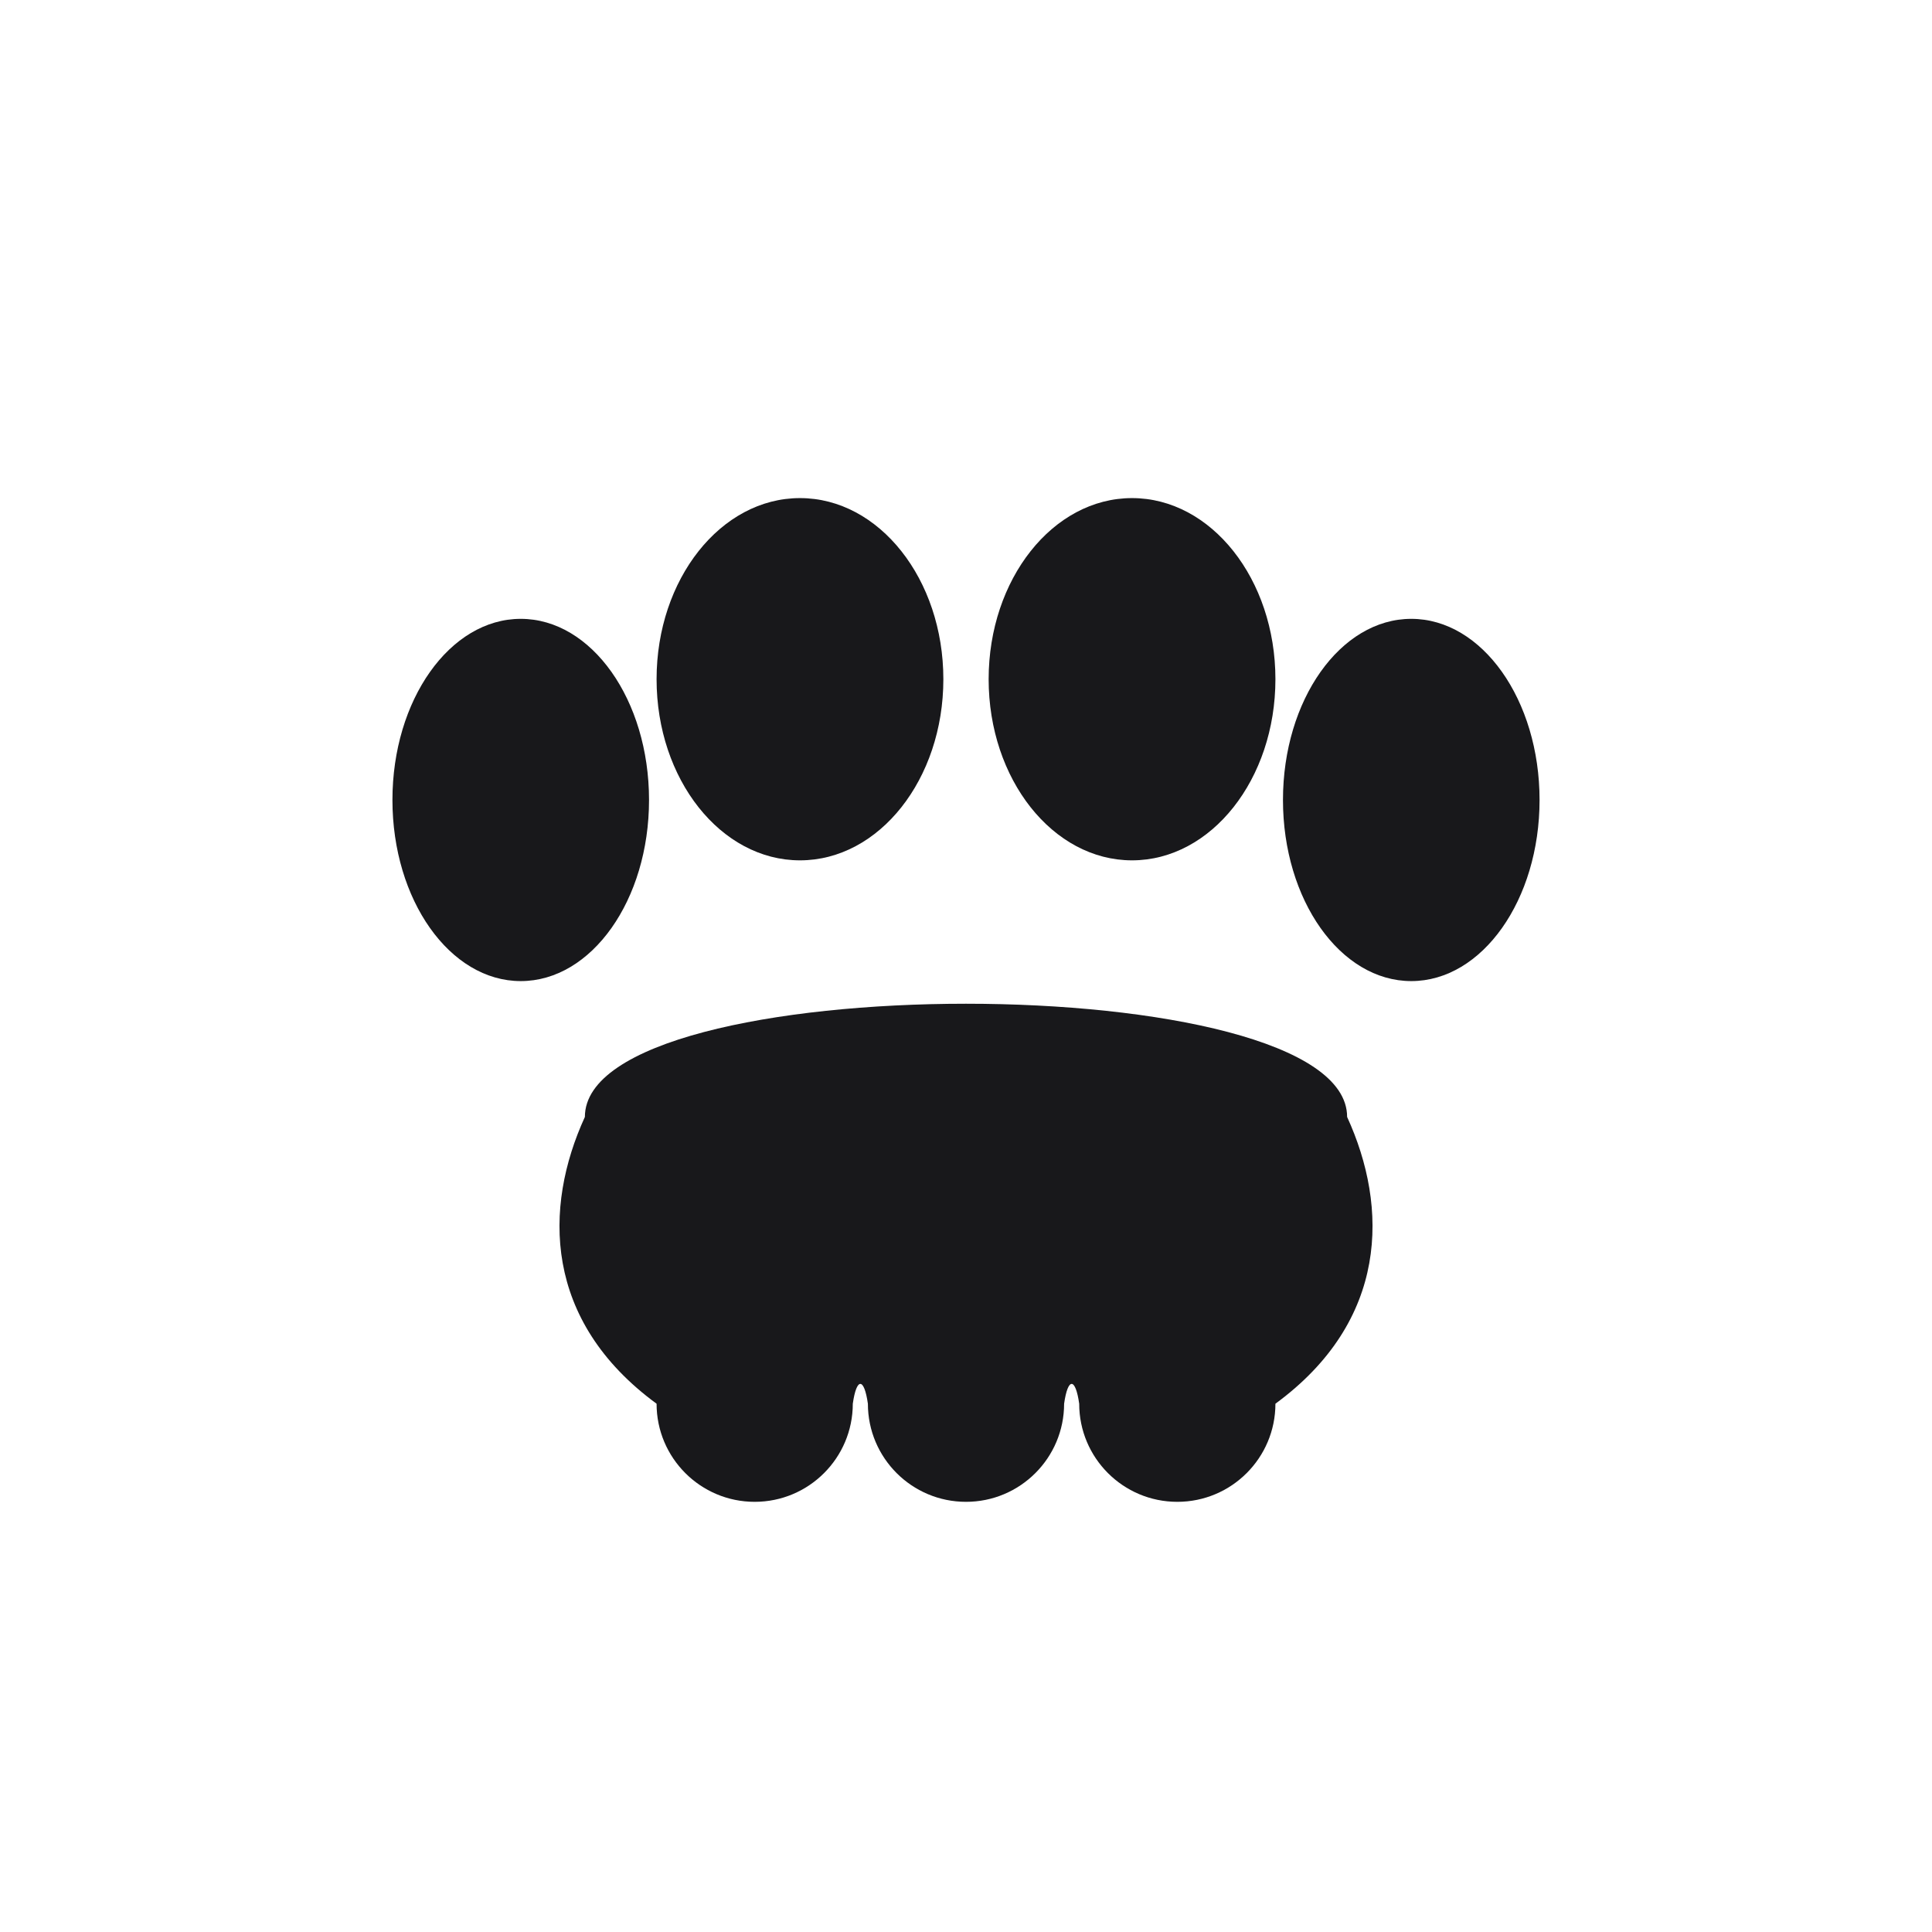
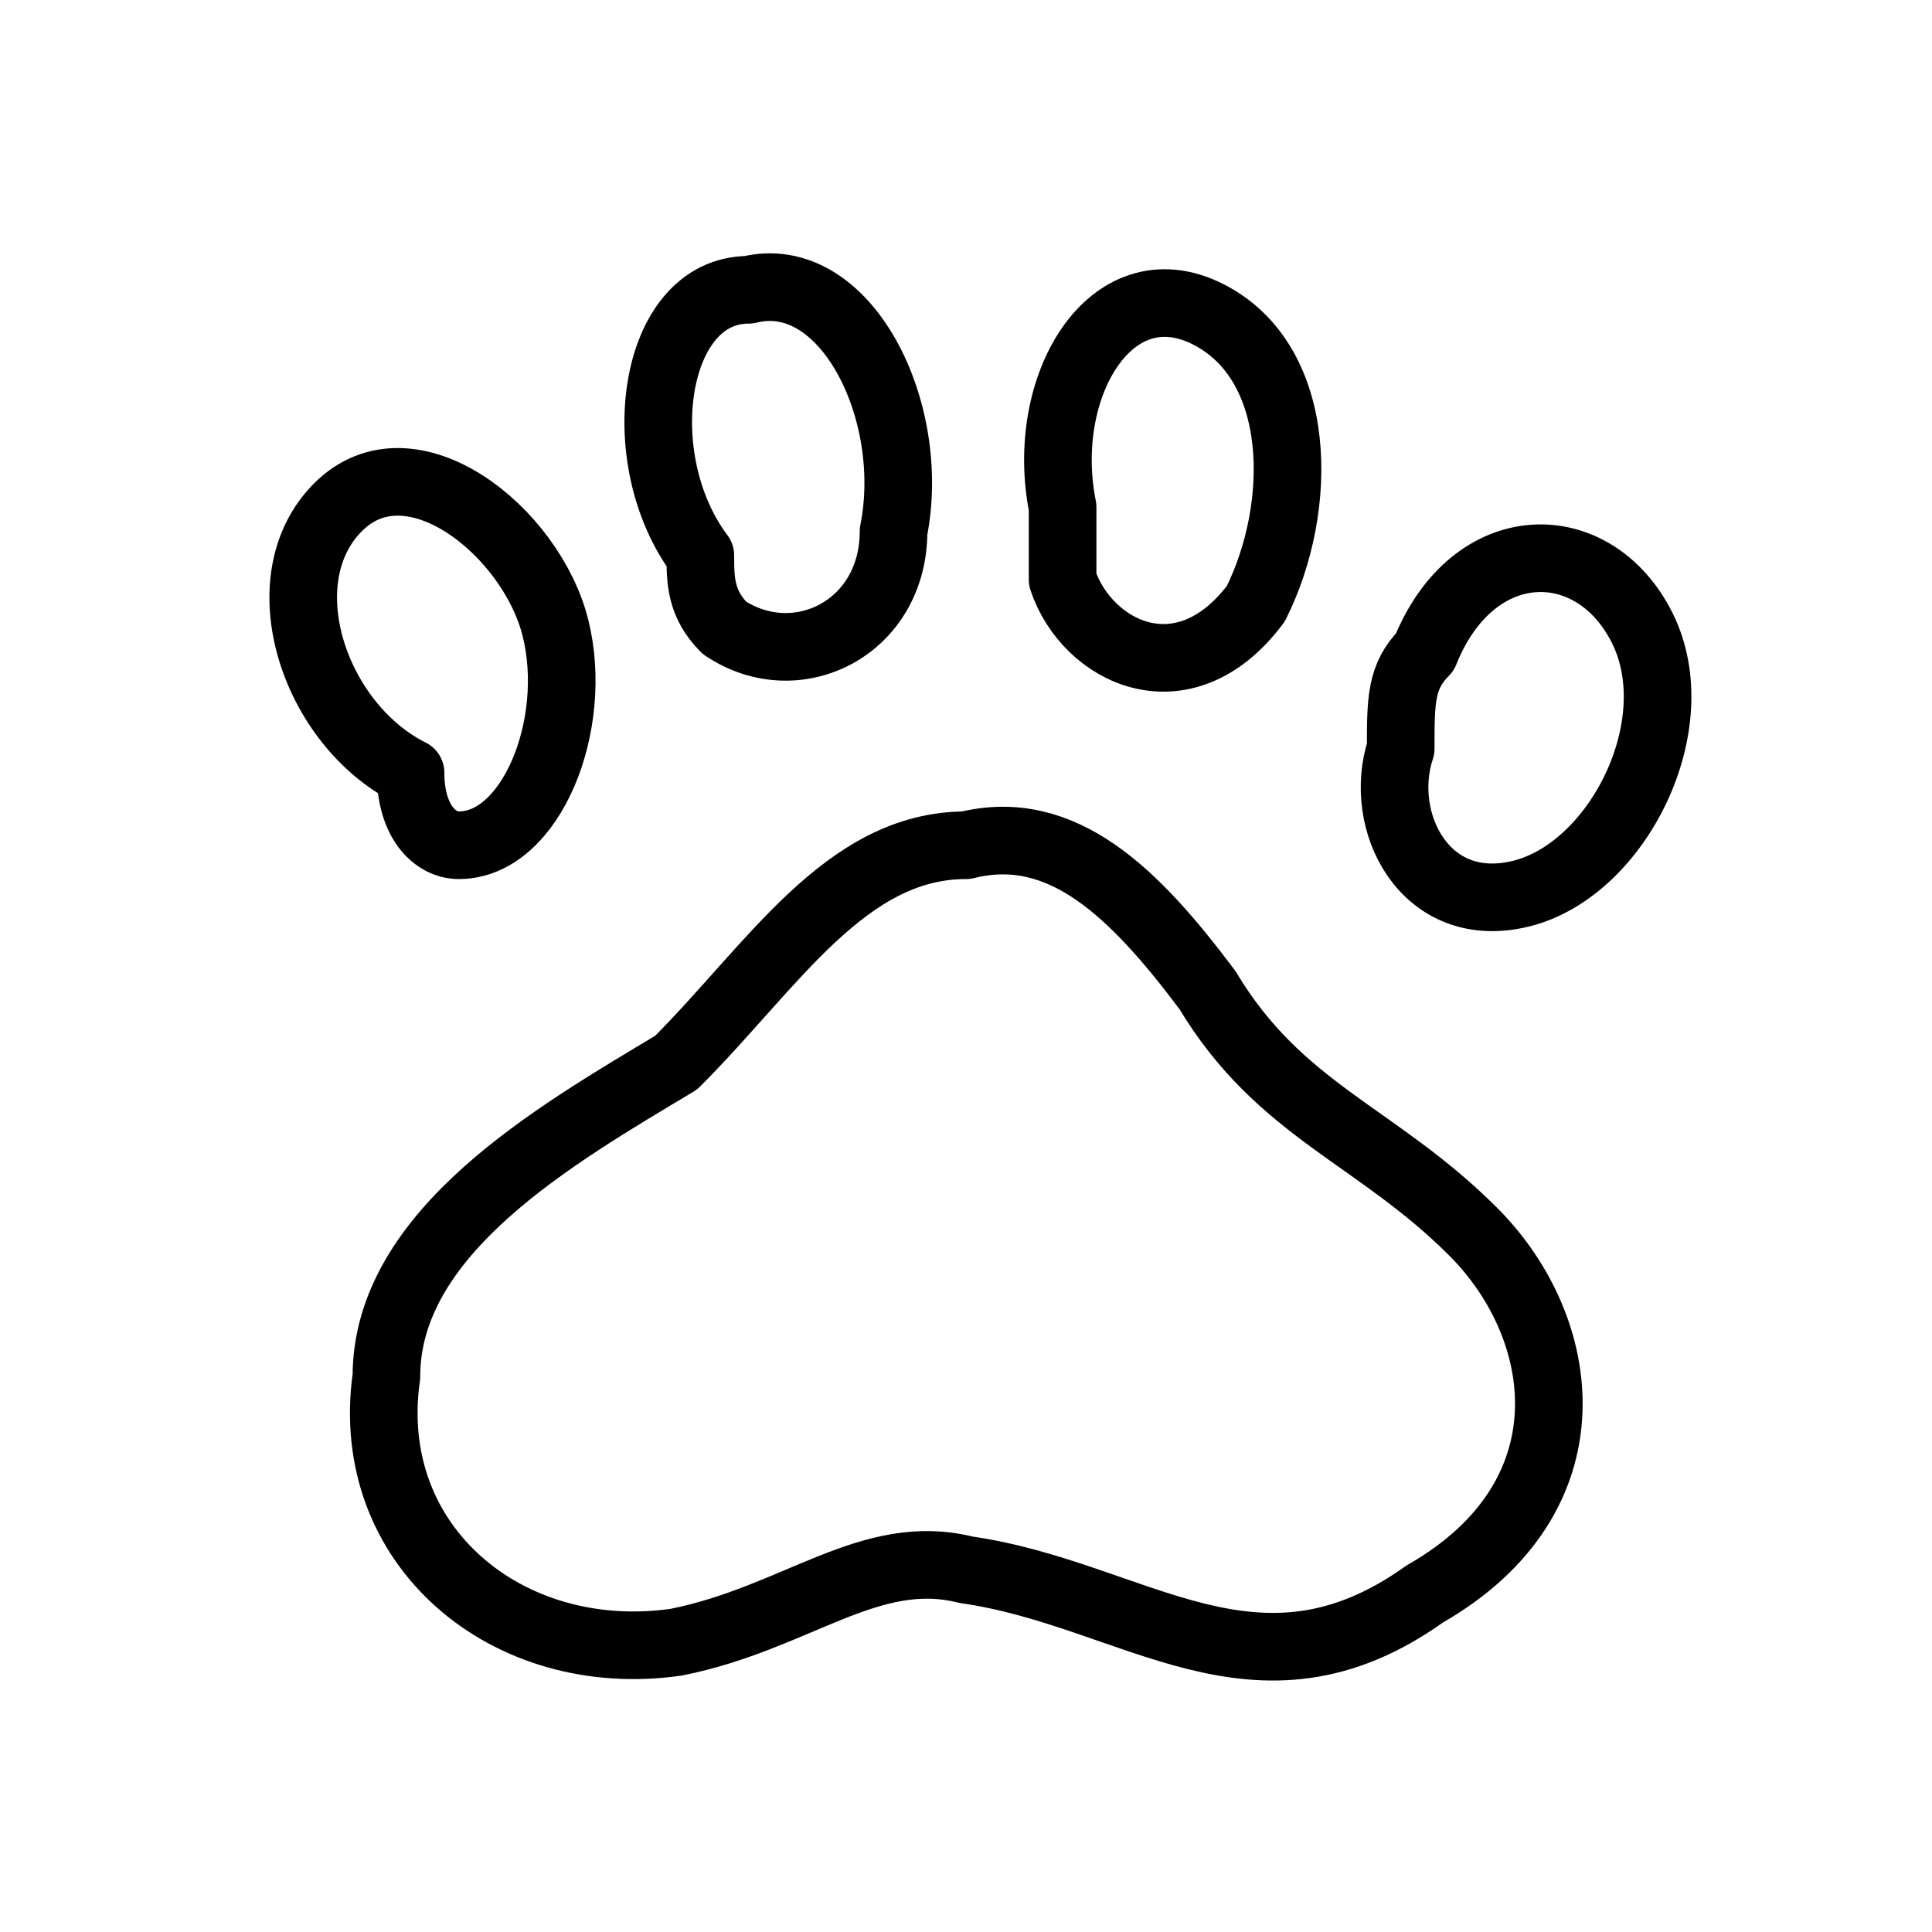
- <svg xmlns="http://www.w3.org/2000/svg" width="512" height="512" viewBox="0 0 512 512" role="img" aria-labelledby="agentpaw-logo-mono-title" color="#18181B">
-   <g fill="currentColor">
-     <path d="M 104 212 A 34 48 0 1 0 172 212 A 34 48 0 1 0 104 212 Z" />
-     <path d="M 174 180 A 38 48 0 1 0 250 180 A 38 48 0 1 0 174 180 Z" />
-     <path d="M 262 180 A 38 48 0 1 0 338 180 A 38 48 0 1 0 262 180 Z" />
-     <path d="M 340 212 A 34 48 0 1 0 408 212 A 34 48 0 1 0 340 212 Z" />
-     <path fill-rule="evenodd" clip-rule="evenodd" d="       M 155 296       C 155 256, 357 256, 357 296       C 368 320, 368 350, 338 372       A 26 26 0 0 1 286 372       C 285 365, 283 365, 282 372       A 26 26 0 0 1 230 372       C 229 365, 227 365, 226 372       A 26 26 0 0 1 174 372       C 144 350, 144 320, 155 296 Z" />
+ <svg xmlns="http://www.w3.org/2000/svg" width="512" height="512" viewBox="14 11 80 80" role="img" aria-label="AgentPaw">
+   <g fill="none" stroke="currentColor" stroke-width="2.8" stroke-linecap="round" stroke-linejoin="round">
+     <path d="M31,43 C27,41 25,35 28,32 C31,29 36,33 37,37 C38,41 36,46 33,46 C32,46 31,45 31,43 Z" />
+     <path d="M43,34 C40,30 41,23 45,23 C49,22 52,28 51,33 C51,37 47,39 44,37 C43,36 43,35 43,34 Z" />
+     <path d="M58,32 C57,27 60,22 64,24 C68,26 68,32 66,36 C63,40 59,38 58,35 C58,34 58,33 58,32 Z" />
+     <path d="M73,38 C75,33 80,33 82,37 C84,41 81,47 77,48 C73,49 71,45 72,42 C72,40 72,39 73,38 Z" />
+     <path d="M54,46 C49,46 46,51 42,55 C37,58 30,62 30,68 C29,75 35,80 42,79 C47,78 50,75 54,76 C61,77 66,82 73,77 C80,73 79,66 75,62 C71,58 67,57 64,52 C61,48 58,45 54,46 Z" />
  </g>
</svg>
